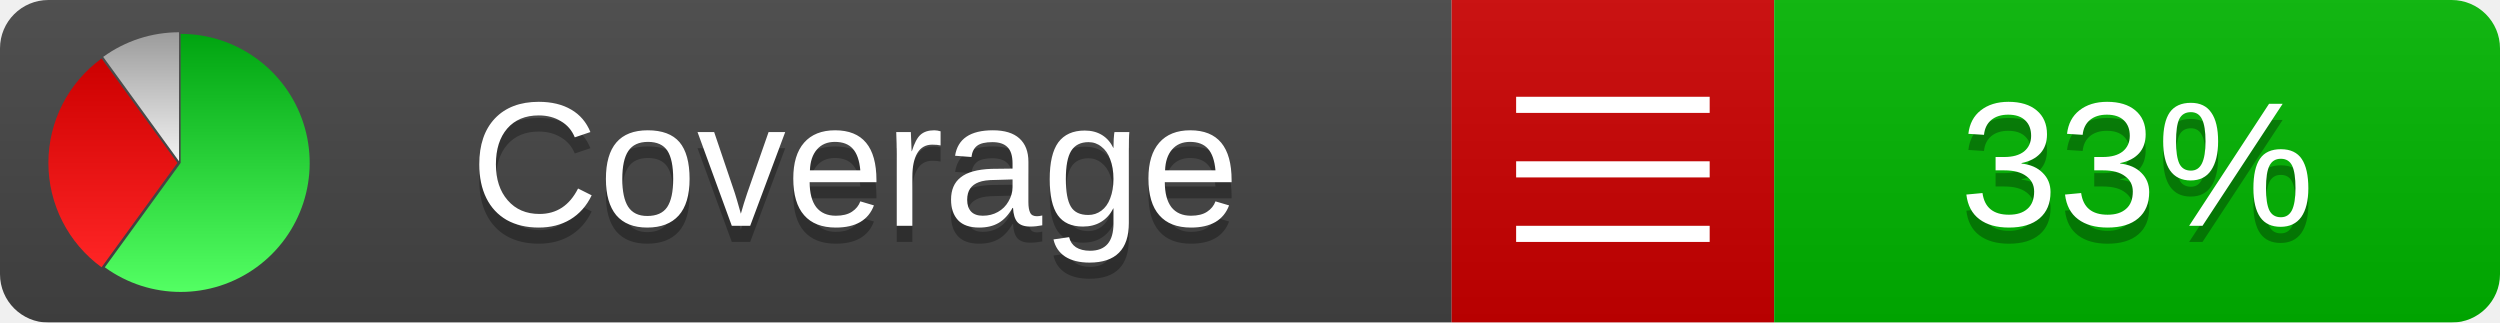
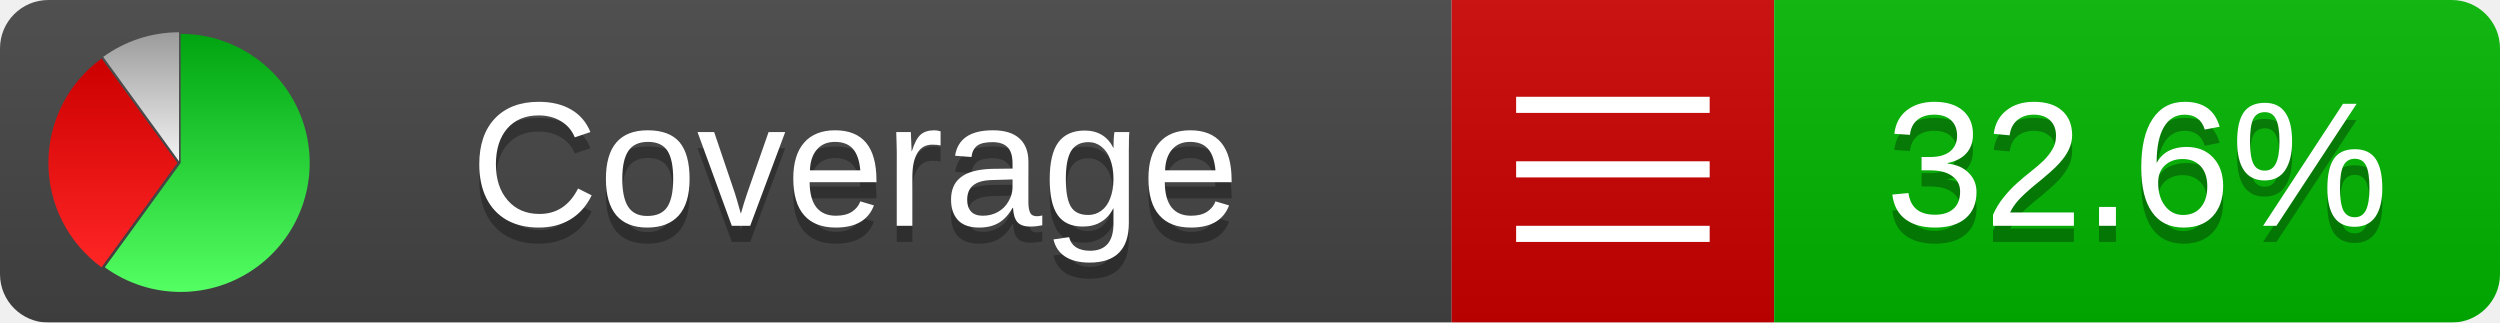
<svg xmlns="http://www.w3.org/2000/svg" xmlns:xlink="http://www.w3.org/1999/xlink" width="155" height="20">
  <style type="text/css">
          
            @keyframes fadeout {
              0 % { visibility: visible; opacity: 1; }
              40% { visibility: visible; opacity: 1; }
              50% { visibility: hidden; opacity: 0; }
              90% { visibility: hidden; opacity: 0; }
              100% { visibility: visible; opacity: 1; }
            }
            @keyframes fadein {
              0% { visibility: hidden; opacity: 0; }
              40% { visibility: hidden; opacity: 0; }
              50% { visibility: visible; opacity: 1; }
              90% { visibility: visible; opacity: 1; }
              100% { visibility: hidden; opacity: 0; }
            }
            .linecoverage {
                animation-duration: 10s;
                animation-name: fadeout;
                animation-iteration-count: infinite;
            }
            .branchcoverage {
                animation-duration: 10s;
                animation-name: fadein;
                animation-iteration-count: infinite;
            }
          
    </style>
  <defs>
    <linearGradient id="gradient" x2="0" y2="100%">
      <stop offset="0" stop-color="#bbb" stop-opacity=".1" />
      <stop offset="1" stop-opacity=".1" />
    </linearGradient>
    <linearGradient id="green" x2="0" y2="100%">
      <stop offset="0" stop-color="#00A410" />
      <stop offset="1" stop-color="#53FF63" />
    </linearGradient>
    <linearGradient id="red" x2="0" y2="100%">
      <stop offset="0" stop-color="#C00" />
      <stop offset="1" stop-color="#FF2525" />
    </linearGradient>
    <linearGradient id="gray" x2="0" y2="100%">
      <stop offset="0" stop-color="#9B9B9B" />
      <stop offset="1" stop-color="#F3F3F3" />
    </linearGradient>
    <mask id="mask">
      <rect width="155" height="20" rx="3" fill="#fff" />
    </mask>
    <g id="icon">
      <path style="fill:url(#green);" d="M205,202.5 l0,-200 a200,200 0 1,1 -117.558,361.803 z" />
      <path style="fill:url(#red);" d="M200,202.5 l-117.558,161.803 a200,200 0 0,1 0,-323.607 z" />
      <path style="fill:url(#gray);" d="M202.5,200 l-117.558,-161.803 a200,200 0 0,1 117.558,-38.196 z" />
    </g>
  </defs>
  <g mask="url(#mask)">
    <rect x="0" y="0" width="90" height="20" fill="#444" />
    <rect x="90" y="0" width="20" height="20" fill="#c00" />
    <rect x="110" y="0" width="45" height="20" fill="#00B600" />
    <rect x="0" y="0" width="155" height="20" fill="url(#gradient)" />
  </g>
  <g>
    <path class="" stroke="#fff" d="M94 6.5 h12 M94 10.5 h12 M94 14.5 h12" />
  </g>
  <g fill="#fff" text-anchor="middle" font-family="Verdana,Arial,Geneva,sans-serif" font-size="11">
    <a xlink:href="https://github.com/danielpalme/ReportGenerator" target="_top">
      <use xlink:href="#icon" transform="translate(3,2) scale(.04)" />
    </a>
    <text x="53" y="15" fill="#010101" fill-opacity=".3">Coverage</text>
    <text x="53" y="14" fill="#fff">Coverage</text>
-     <text class="" x="132.5" y="15" fill="#010101" fill-opacity=".3">33%</text>
-     <text class="" x="132.5" y="14">33%</text>
+     <text class="" x="132.5" y="15" fill="#010101" fill-opacity=".3">32.6%</text>
+     <text class="" x="132.5" y="14">32.6%</text>
  </g>
  <g>
    <rect class="" x="90" y="0" width="65" height="20" fill-opacity="0" />
  </g>
</svg>
